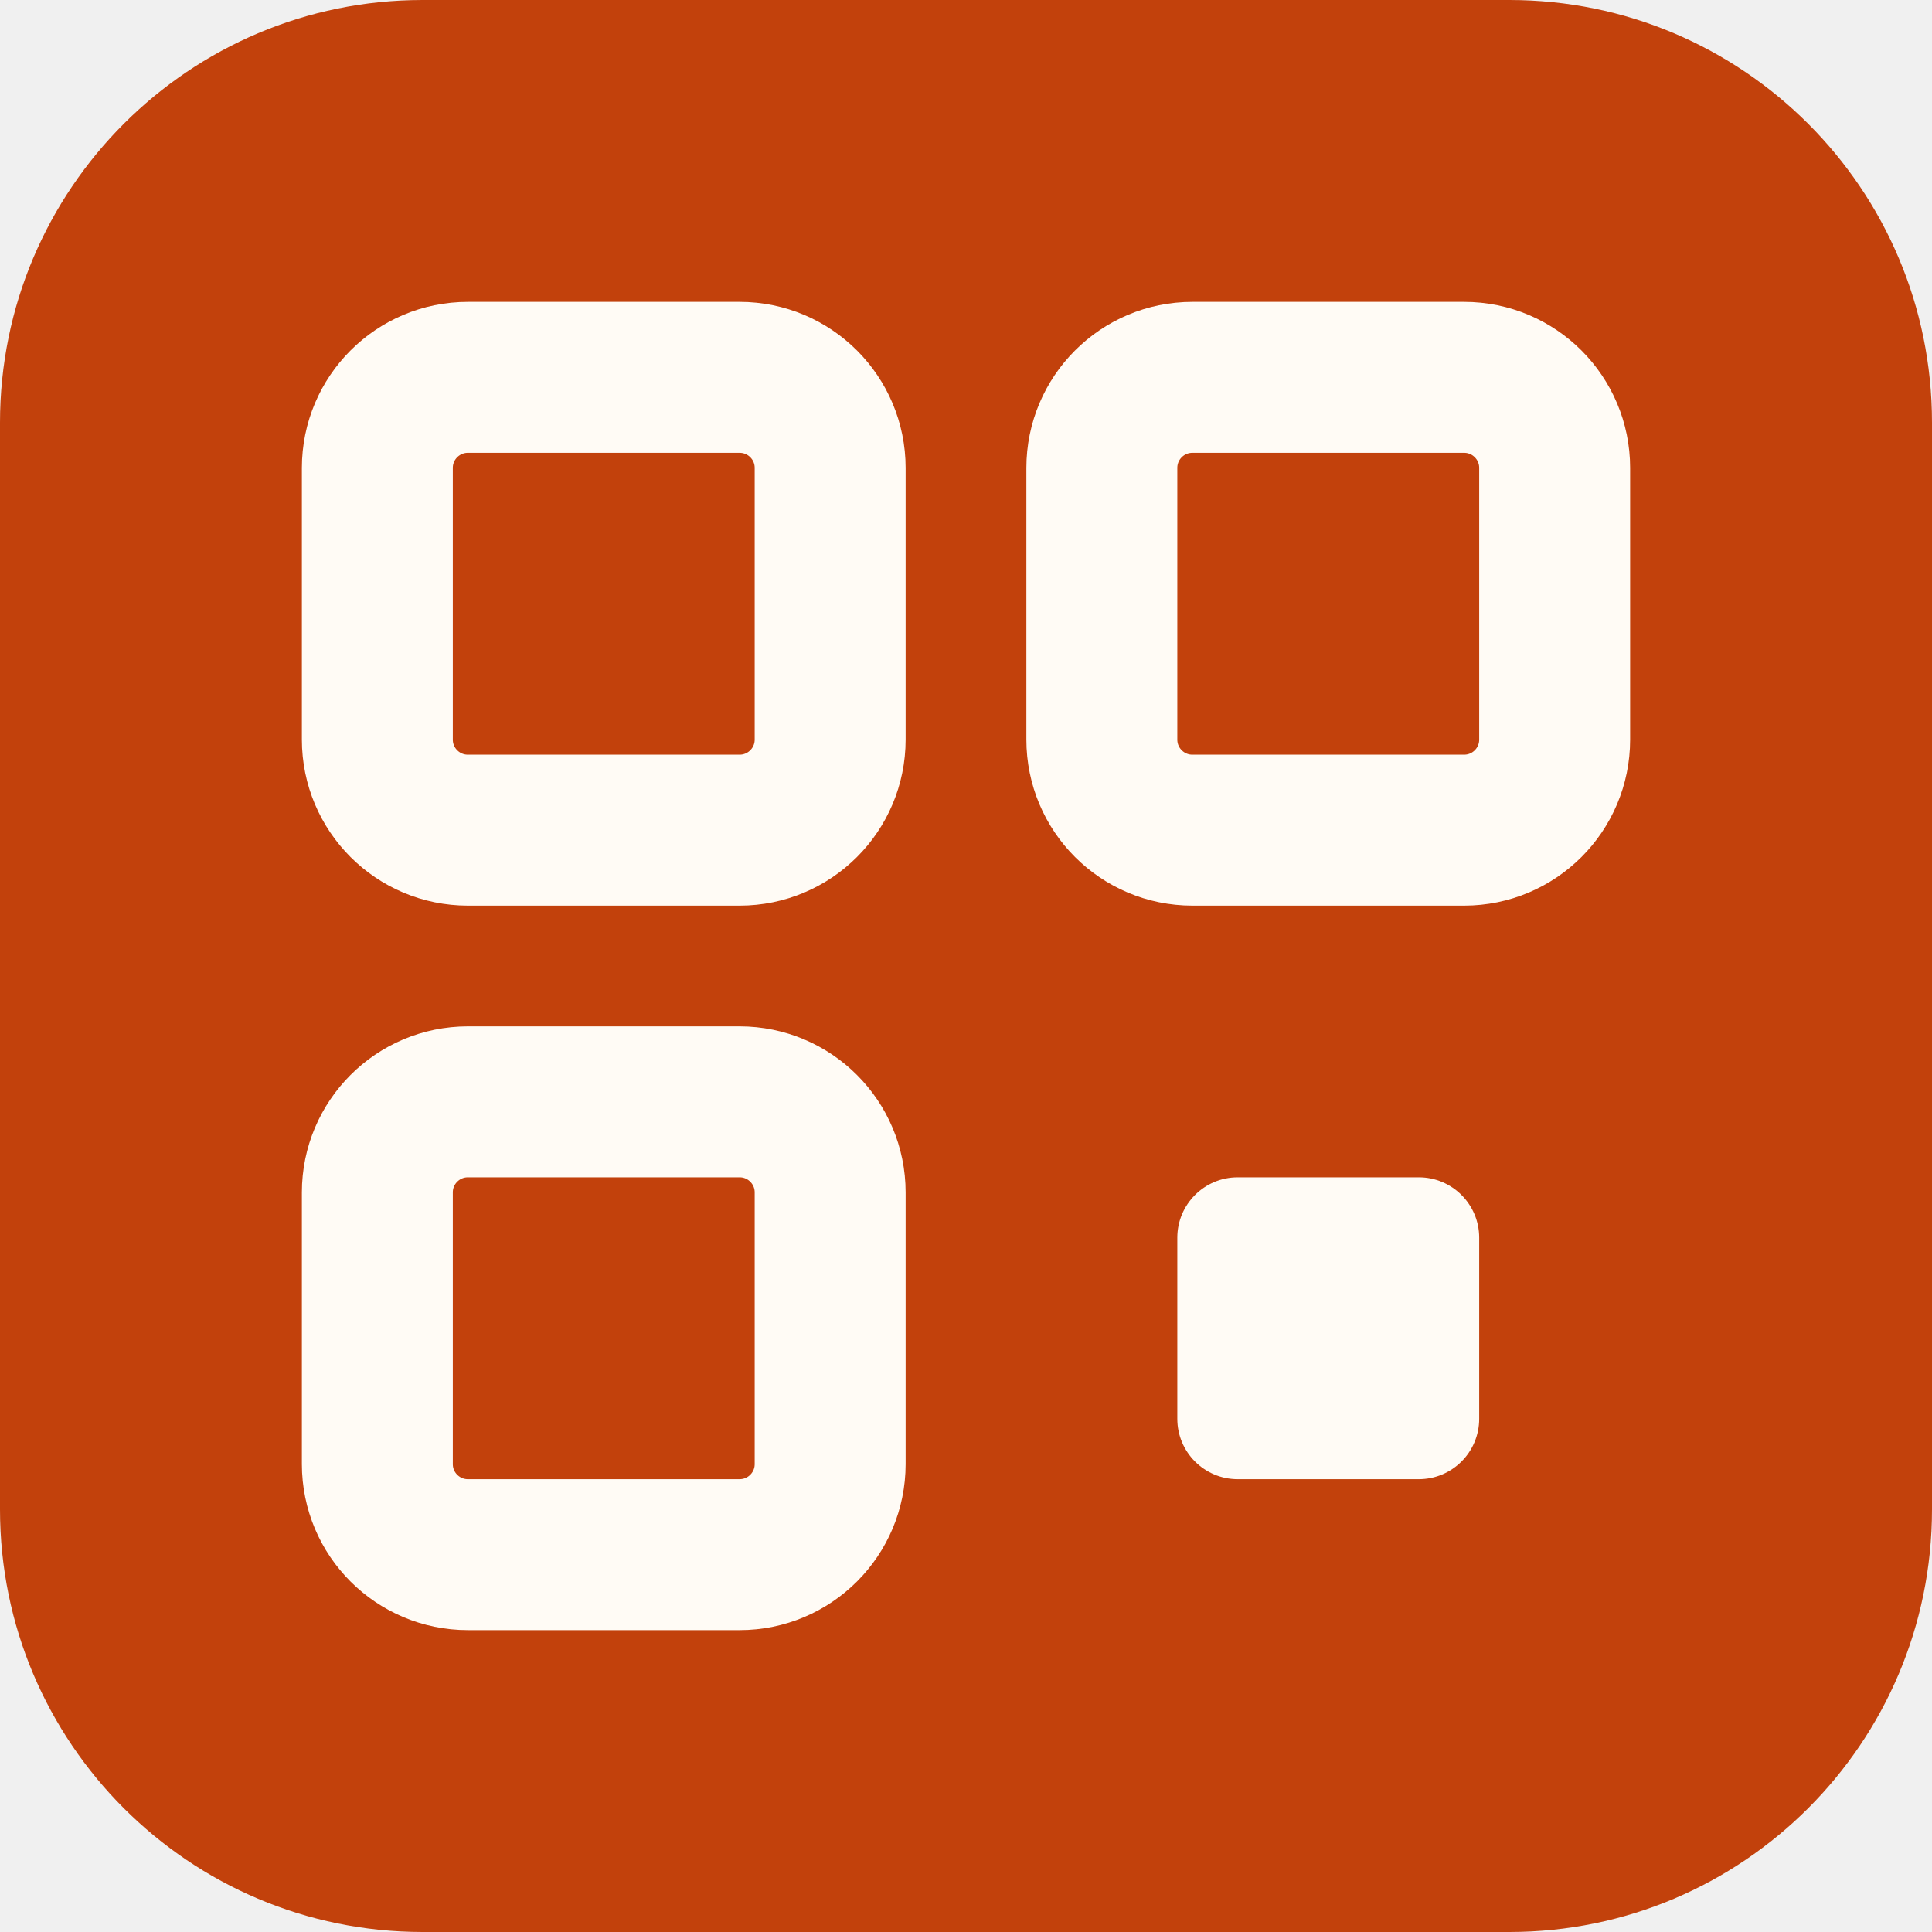
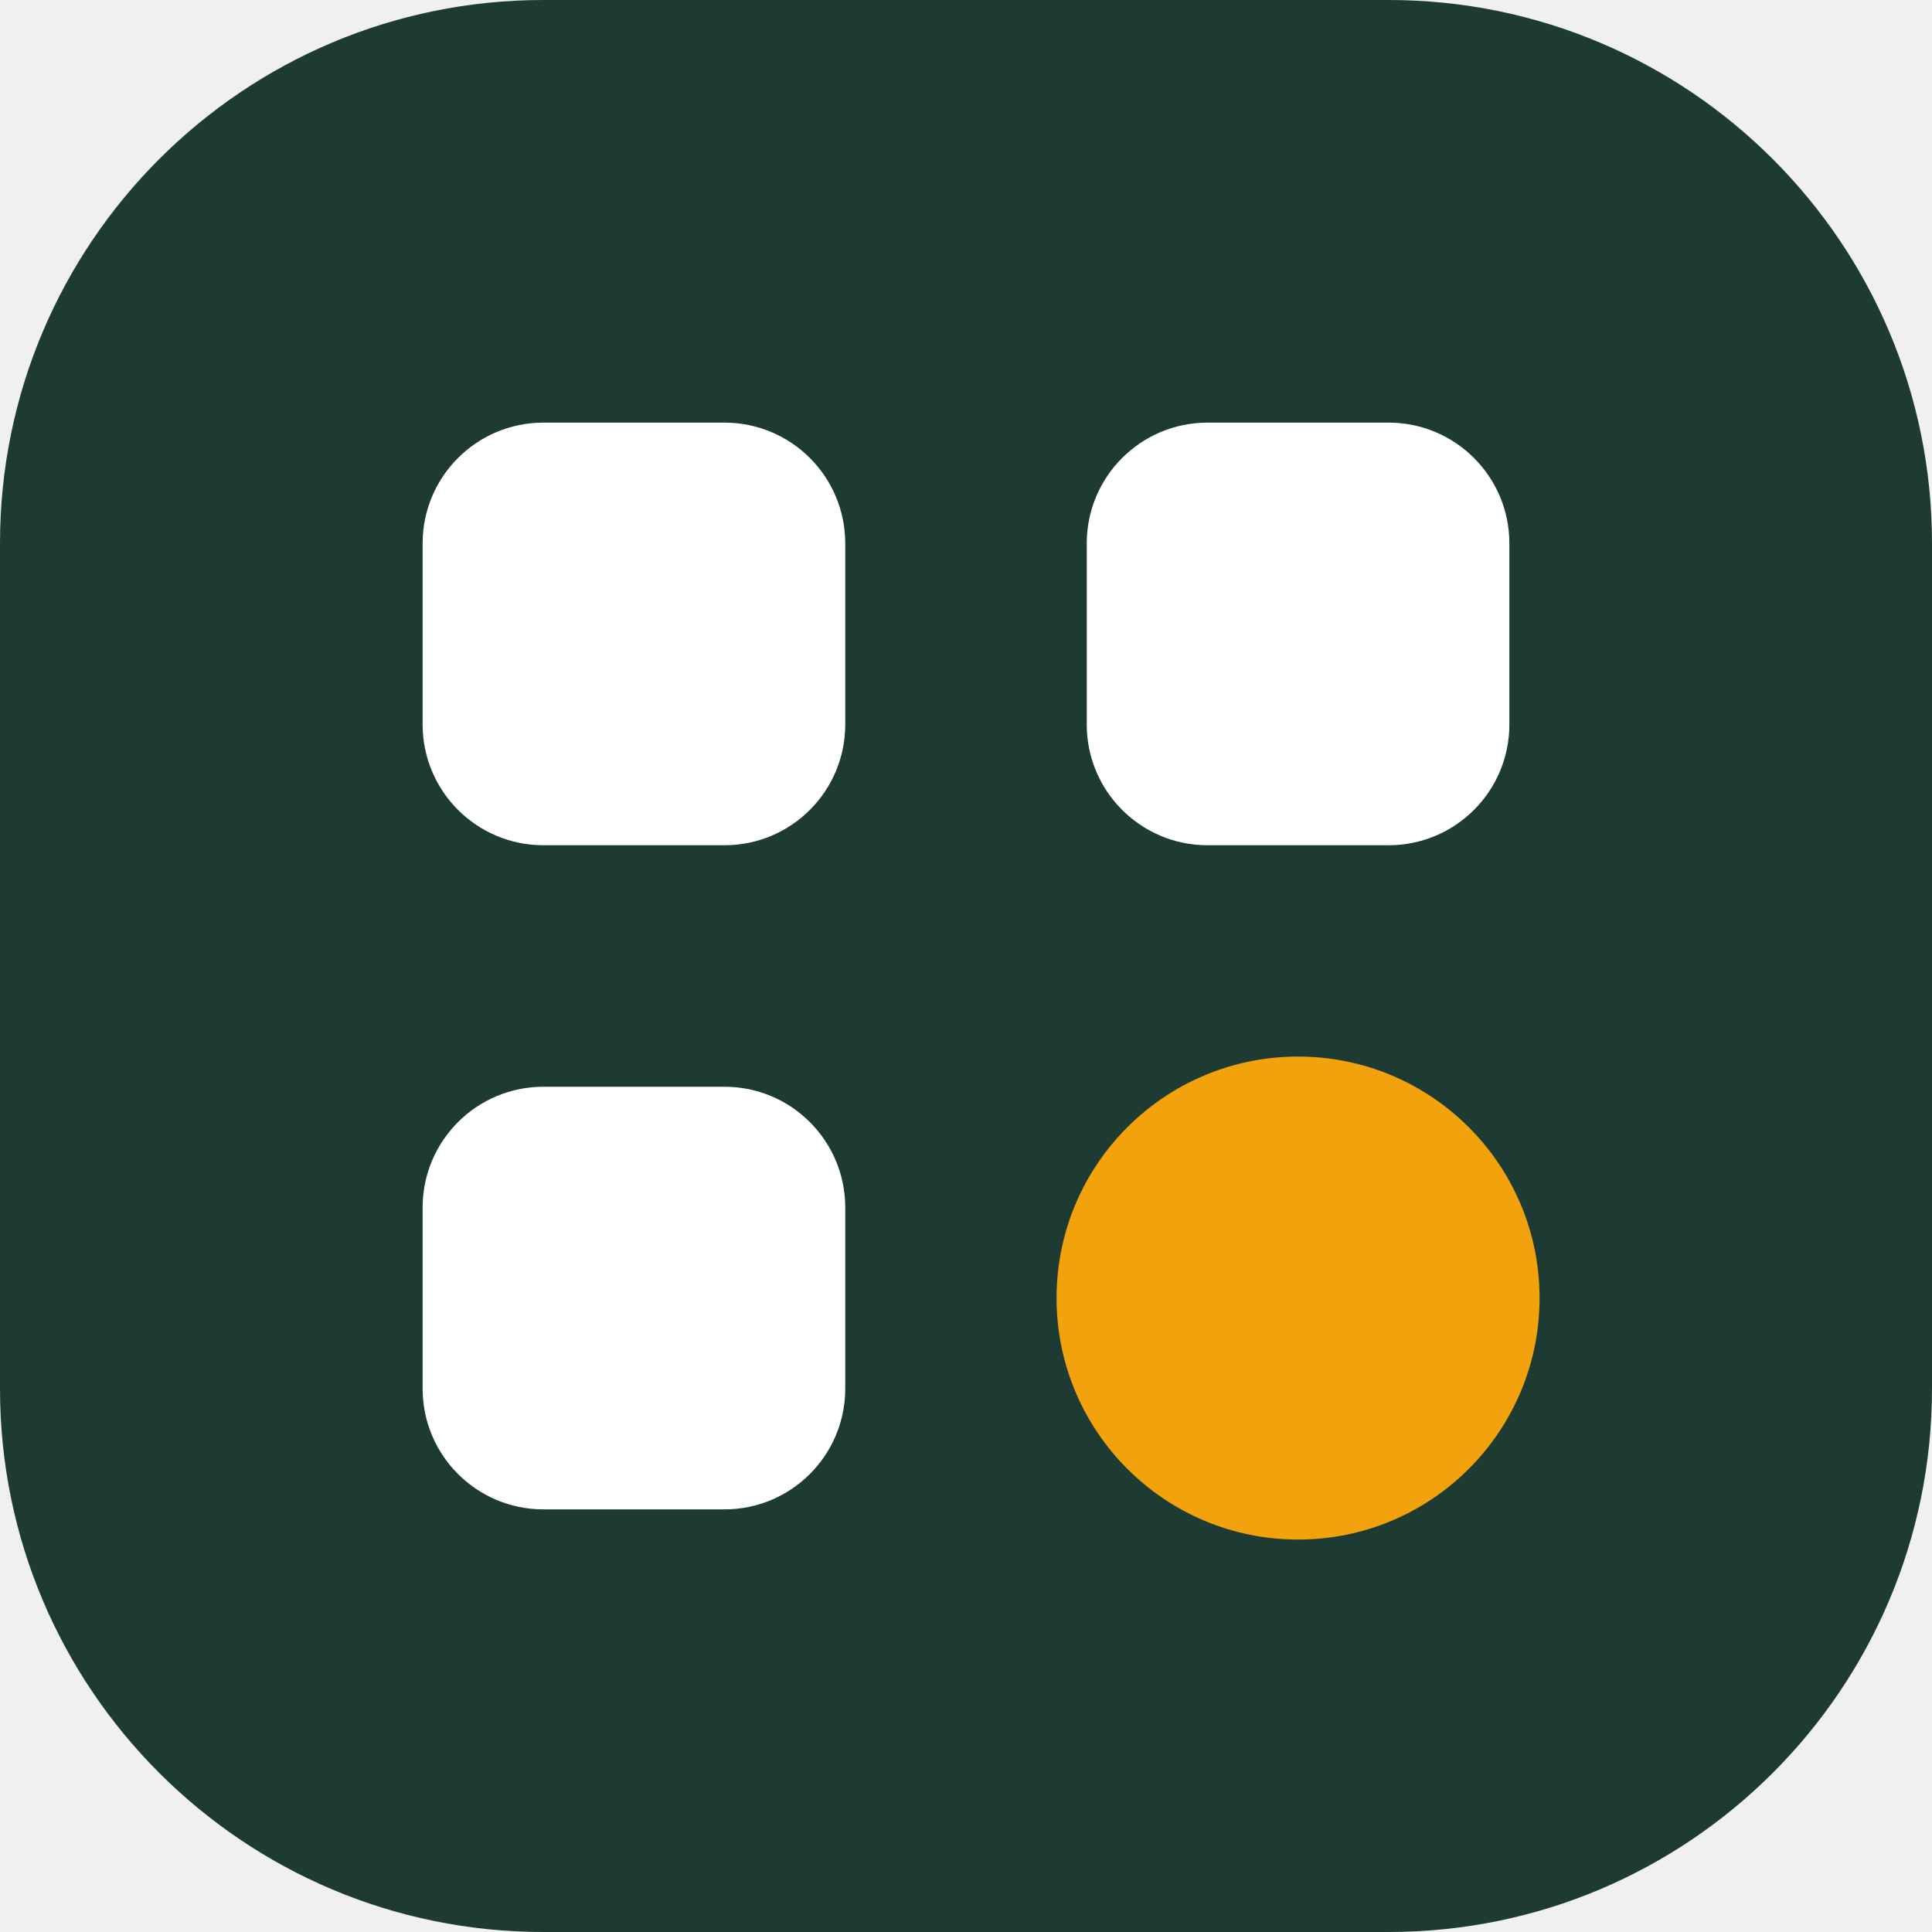
<svg xmlns="http://www.w3.org/2000/svg" viewBox="0 0 32 32">
-   <rect width="32" height="32" rx="7" fill="#C2410C" />
-   <g fill="none" stroke="#FFFBF5" stroke-width="2.5">
-     <rect x="6.25" y="6.25" width="7.5" height="7.5" rx="1.5" />
-     <rect x="18.25" y="6.25" width="7.5" height="7.5" rx="1.5" />
-     <rect x="6.25" y="18.25" width="7.5" height="7.5" rx="1.5" />
-   </g>
-   <rect x="19.5" y="19.5" width="5" height="5" rx="1" fill="#FFFBF5" />
+   <rect width="32" height="32" rx="9" fill="#1D3B33" />
+   <rect x="7" y="7" width="7" height="7" rx="2" fill="#FFFFFF" />
+   <rect x="18" y="7" width="7" height="7" rx="2" fill="#FFFFFF" />
+   <rect x="7" y="18" width="7" height="7" rx="2" fill="#FFFFFF" />
+   <circle cx="21.5" cy="21.5" r="4" fill="#F2A20C" />
</svg>
